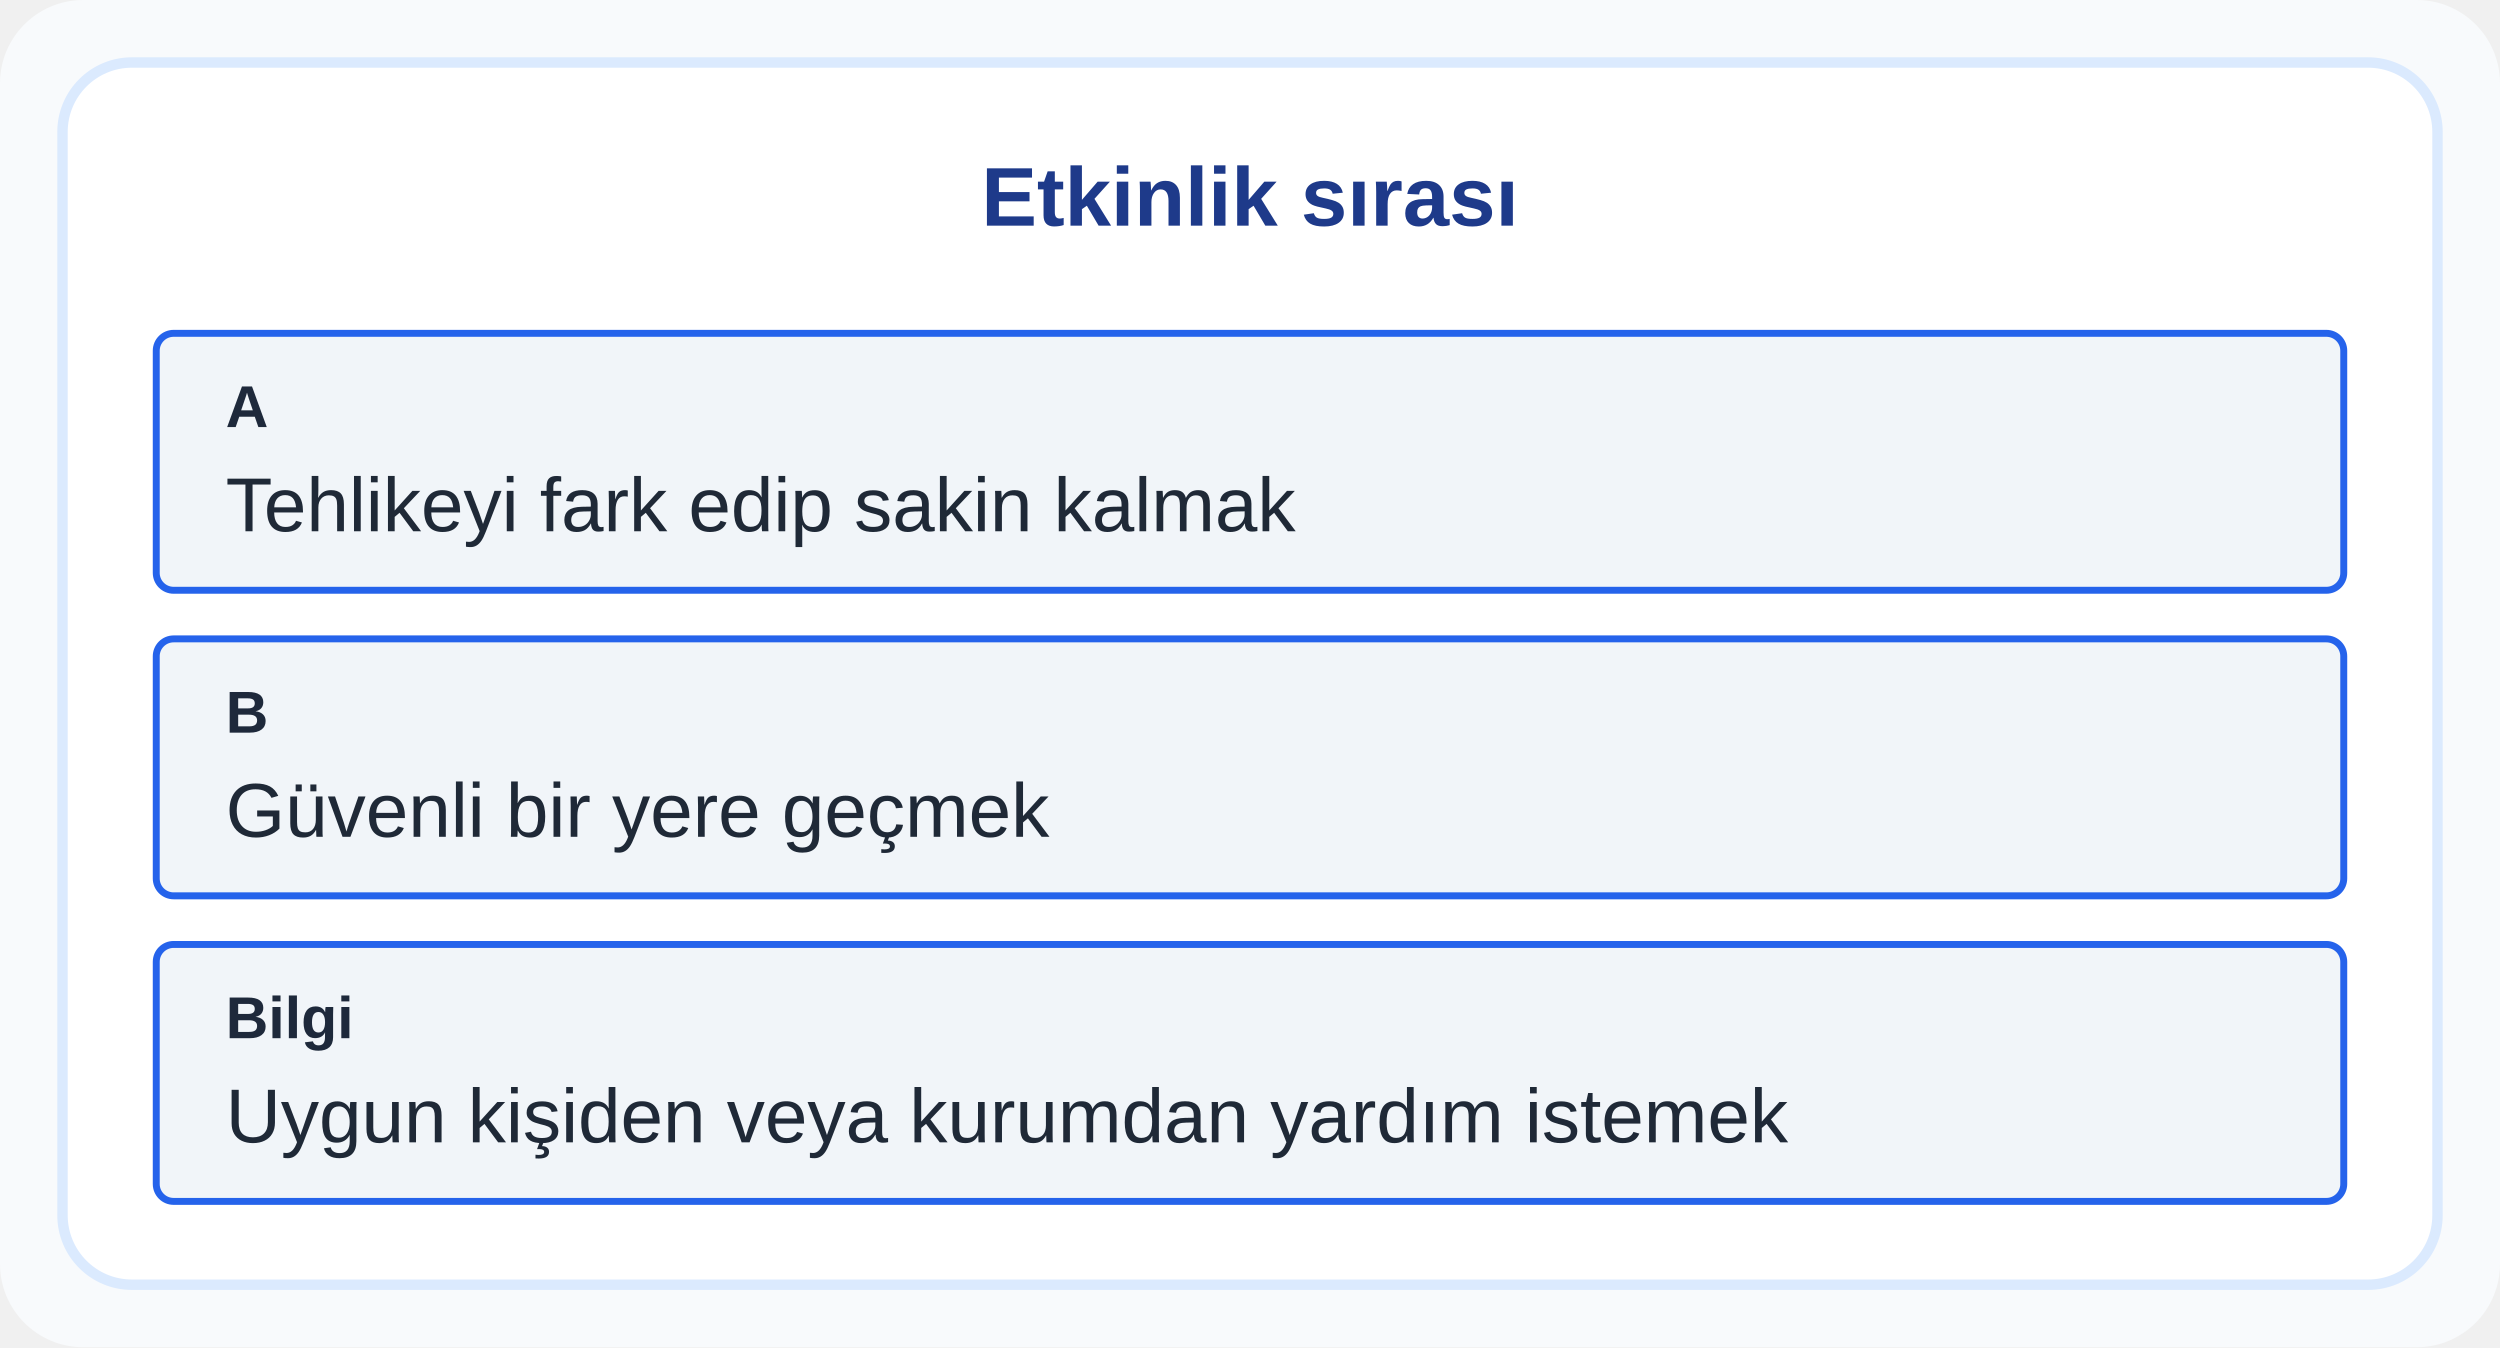
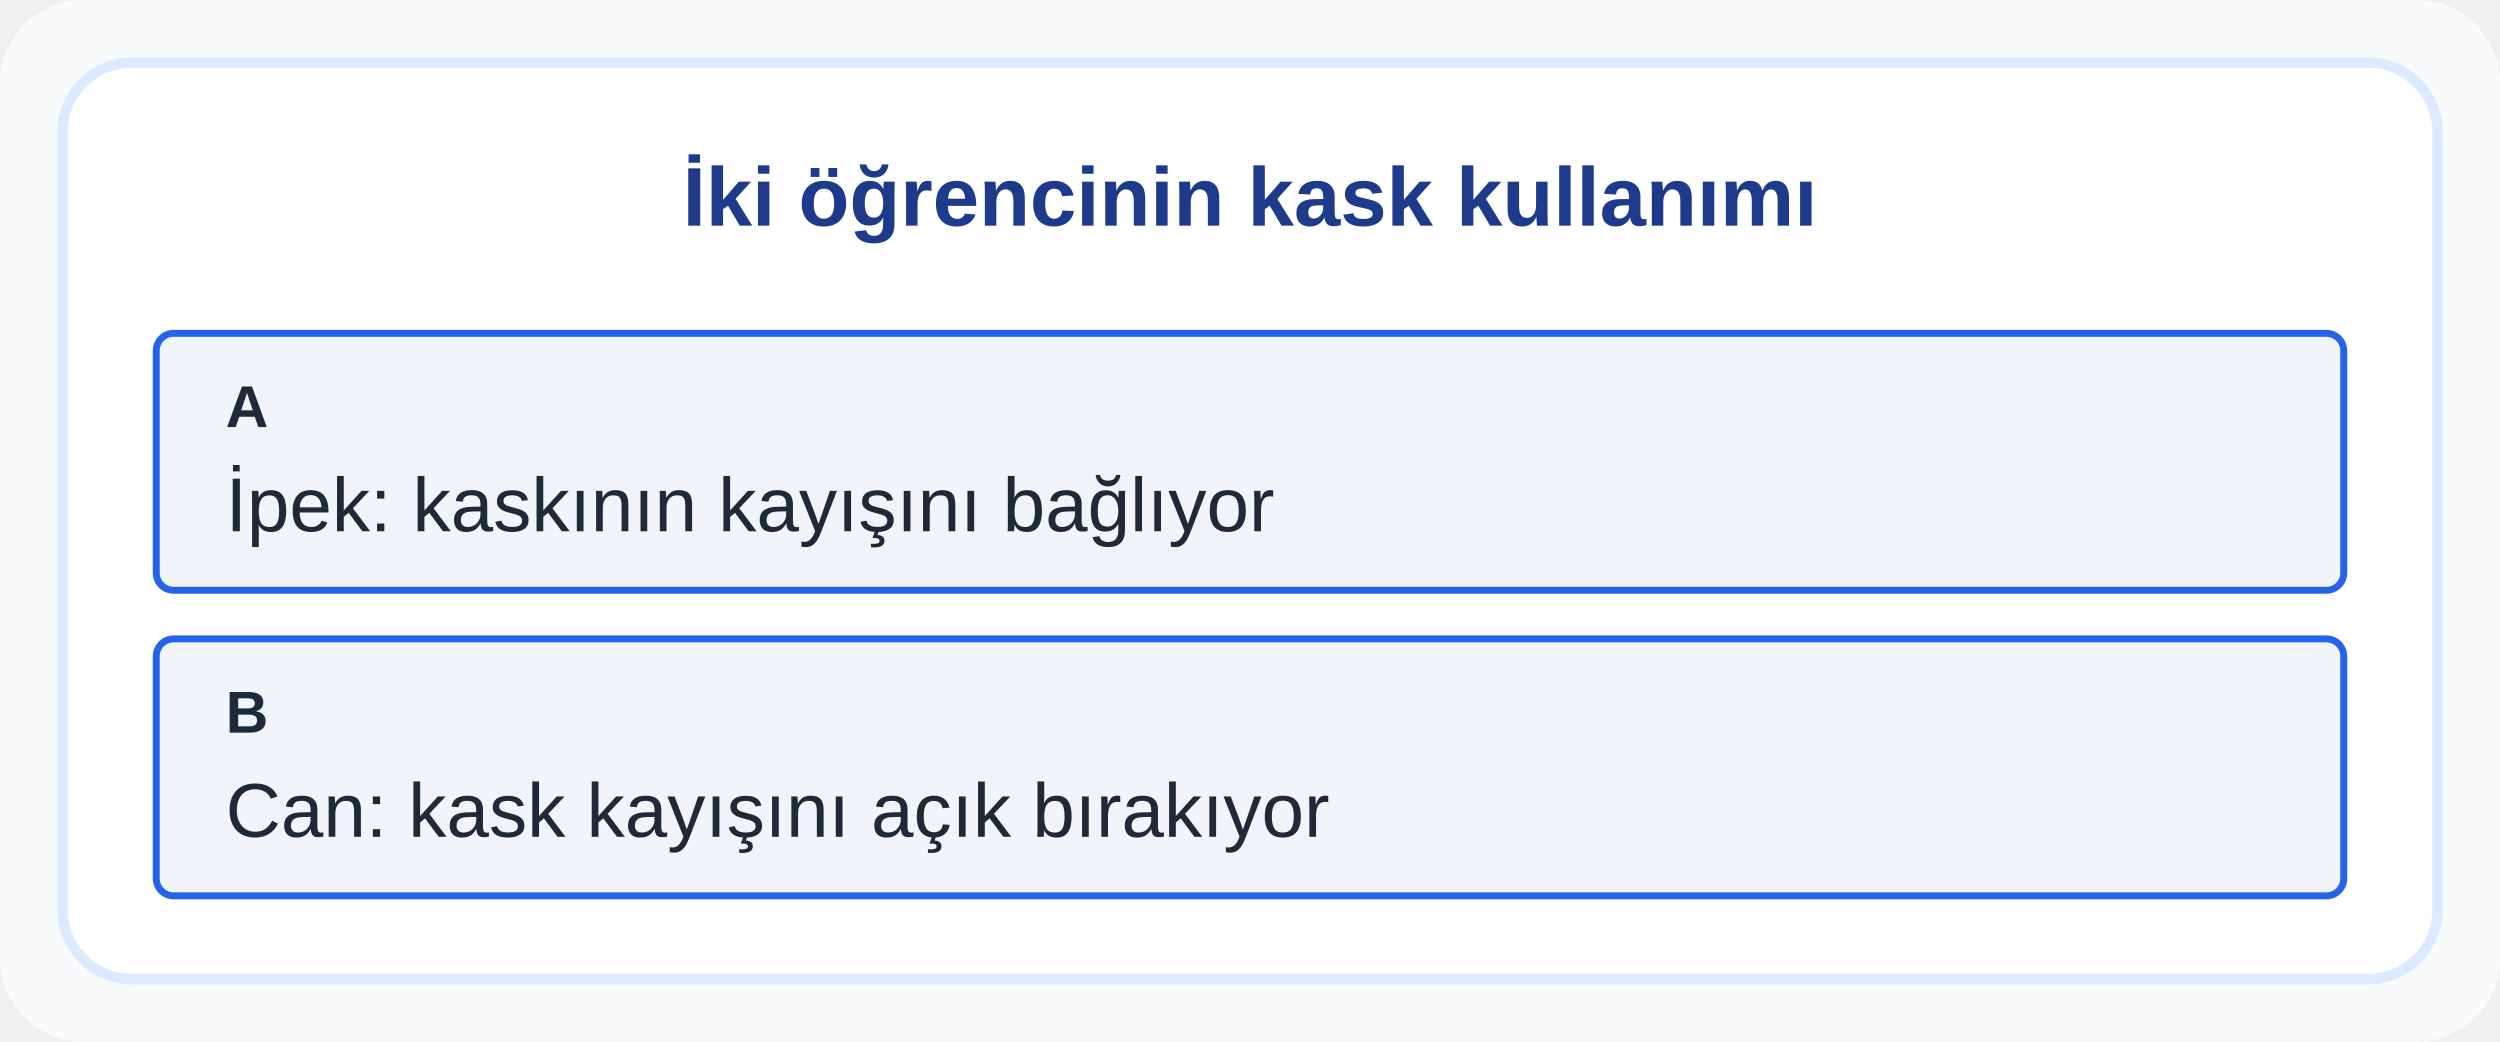
- <svg xmlns="http://www.w3.org/2000/svg" viewBox="0 0 720 388" role="img" aria-labelledby="title desc">
+ <svg xmlns="http://www.w3.org/2000/svg" viewBox="0 0 720 300" role="img" aria-labelledby="title desc">
  <style>.title{font:700 24px Arial,sans-serif;fill:#1E3A8A}.label{font:600 15px Arial,sans-serif;fill:#334155}.small{font:500 14px Arial,sans-serif;fill:#475569}.value{font:700 17px Arial,sans-serif;fill:#1E293B}.coin{font:700 18px Arial,sans-serif;fill:#92400E}.equation{font:700 36px Arial,sans-serif;fill:#1E3A8A}</style>
-   <rect width="720" height="388" rx="24" fill="#F8FAFC" />
-   <rect x="18" y="18" width="684" height="352" rx="20" fill="#fff" stroke="#DBEAFE" stroke-width="3" />
-   <text x="360" y="65" text-anchor="middle" class="title">Etkinlik sırası</text>
+   <rect width="720" height="300" rx="24" fill="#F8FAFC" />
+   <rect x="18" y="18" width="684" height="264" rx="20" fill="#fff" stroke="#DBEAFE" stroke-width="3" />
+   <text x="360" y="65" text-anchor="middle" class="title">İki öğrencinin kask kullanımı</text>
  <rect x="45" y="96" width="630" height="74" rx="5" fill="#f1f5f9" stroke="#2563eb" stroke-width="2" />
  <text x="65" y="123" class="value">A</text>
-   <text x="65" y="153" style="font:22px Arial;fill:#1f2937">Tehlikeyi fark edip sakin kalmak</text>
+   <text x="65" y="153" style="font:22px Arial;fill:#1f2937">İpek: kaskının kayışını bağlıyor</text>
  <rect x="45" y="184" width="630" height="74" rx="5" fill="#f1f5f9" stroke="#2563eb" stroke-width="2" />
  <text x="65" y="211" class="value">B</text>
-   <text x="65" y="241" style="font:22px Arial;fill:#1f2937">Güvenli bir yere geçmek</text>
-   <rect x="45" y="272" width="630" height="74" rx="5" fill="#f1f5f9" stroke="#2563eb" stroke-width="2" />
-   <text x="65" y="299" class="value">Bilgi</text>
-   <text x="65" y="329" style="font:22px Arial;fill:#1f2937">Uygun kişiden veya kurumdan yardım istemek</text>
+   <text x="65" y="241" style="font:22px Arial;fill:#1f2937">Can: kask kayışını açık bırakıyor</text>
</svg>
